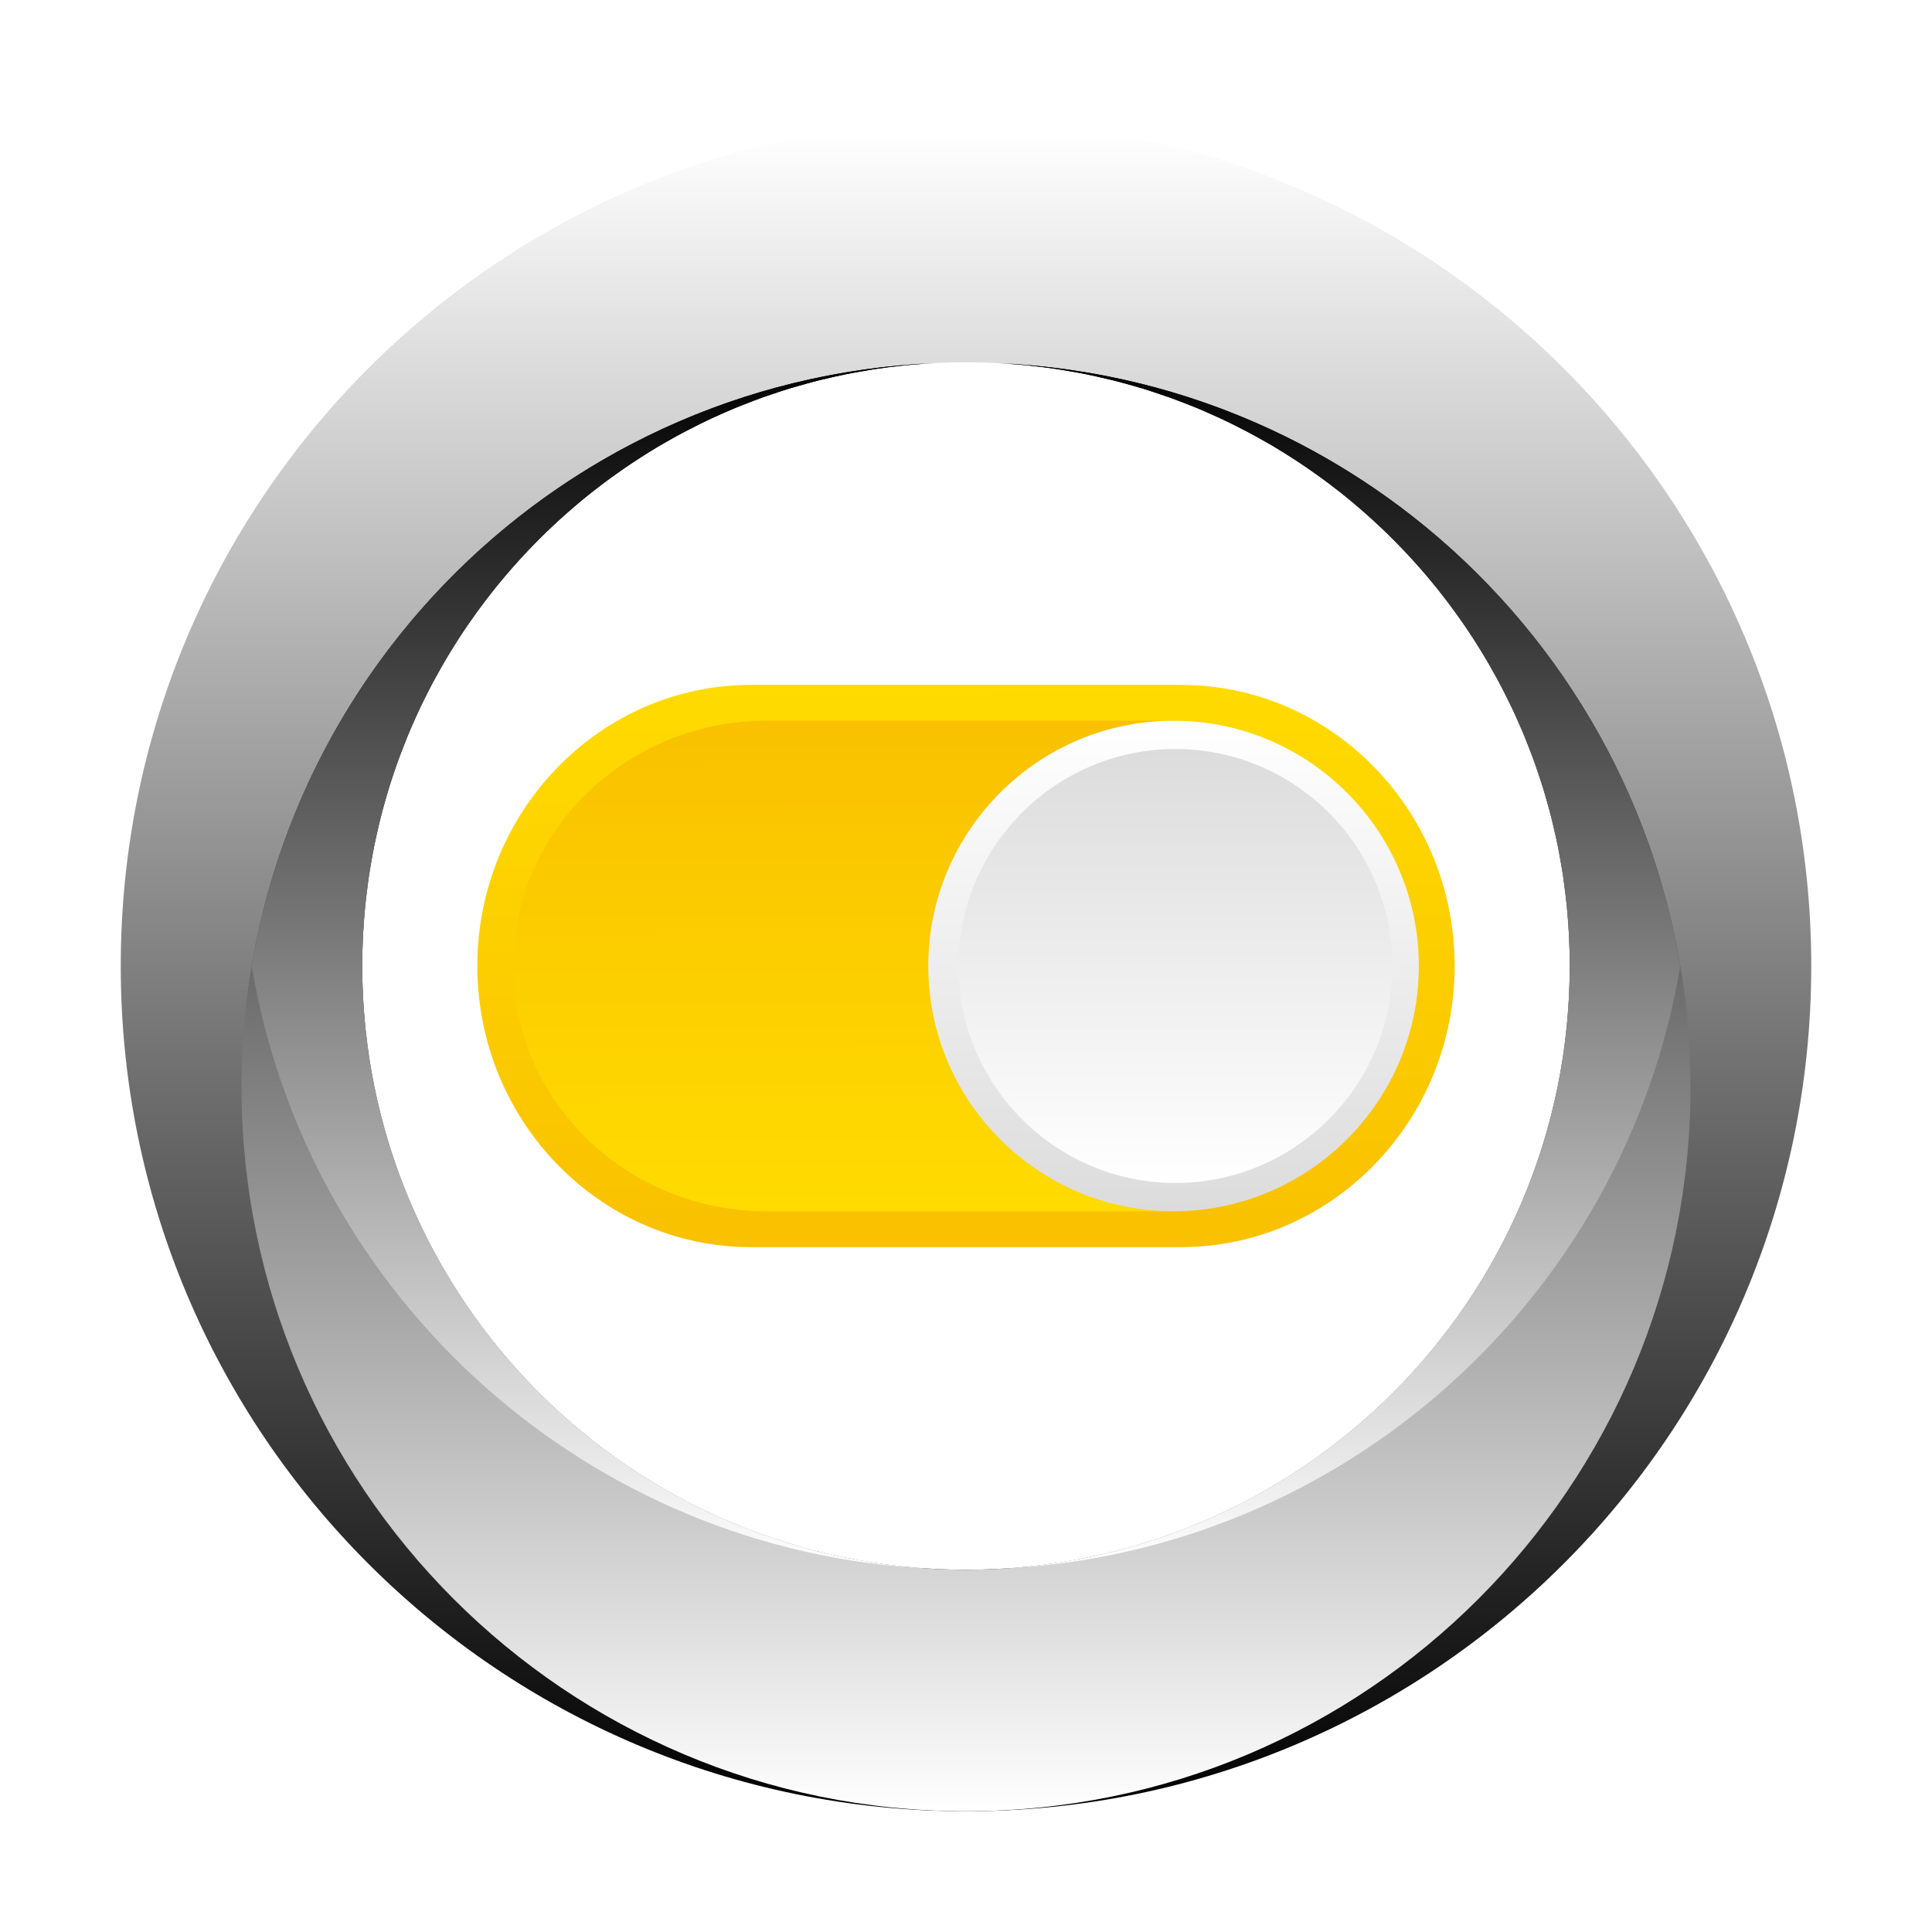
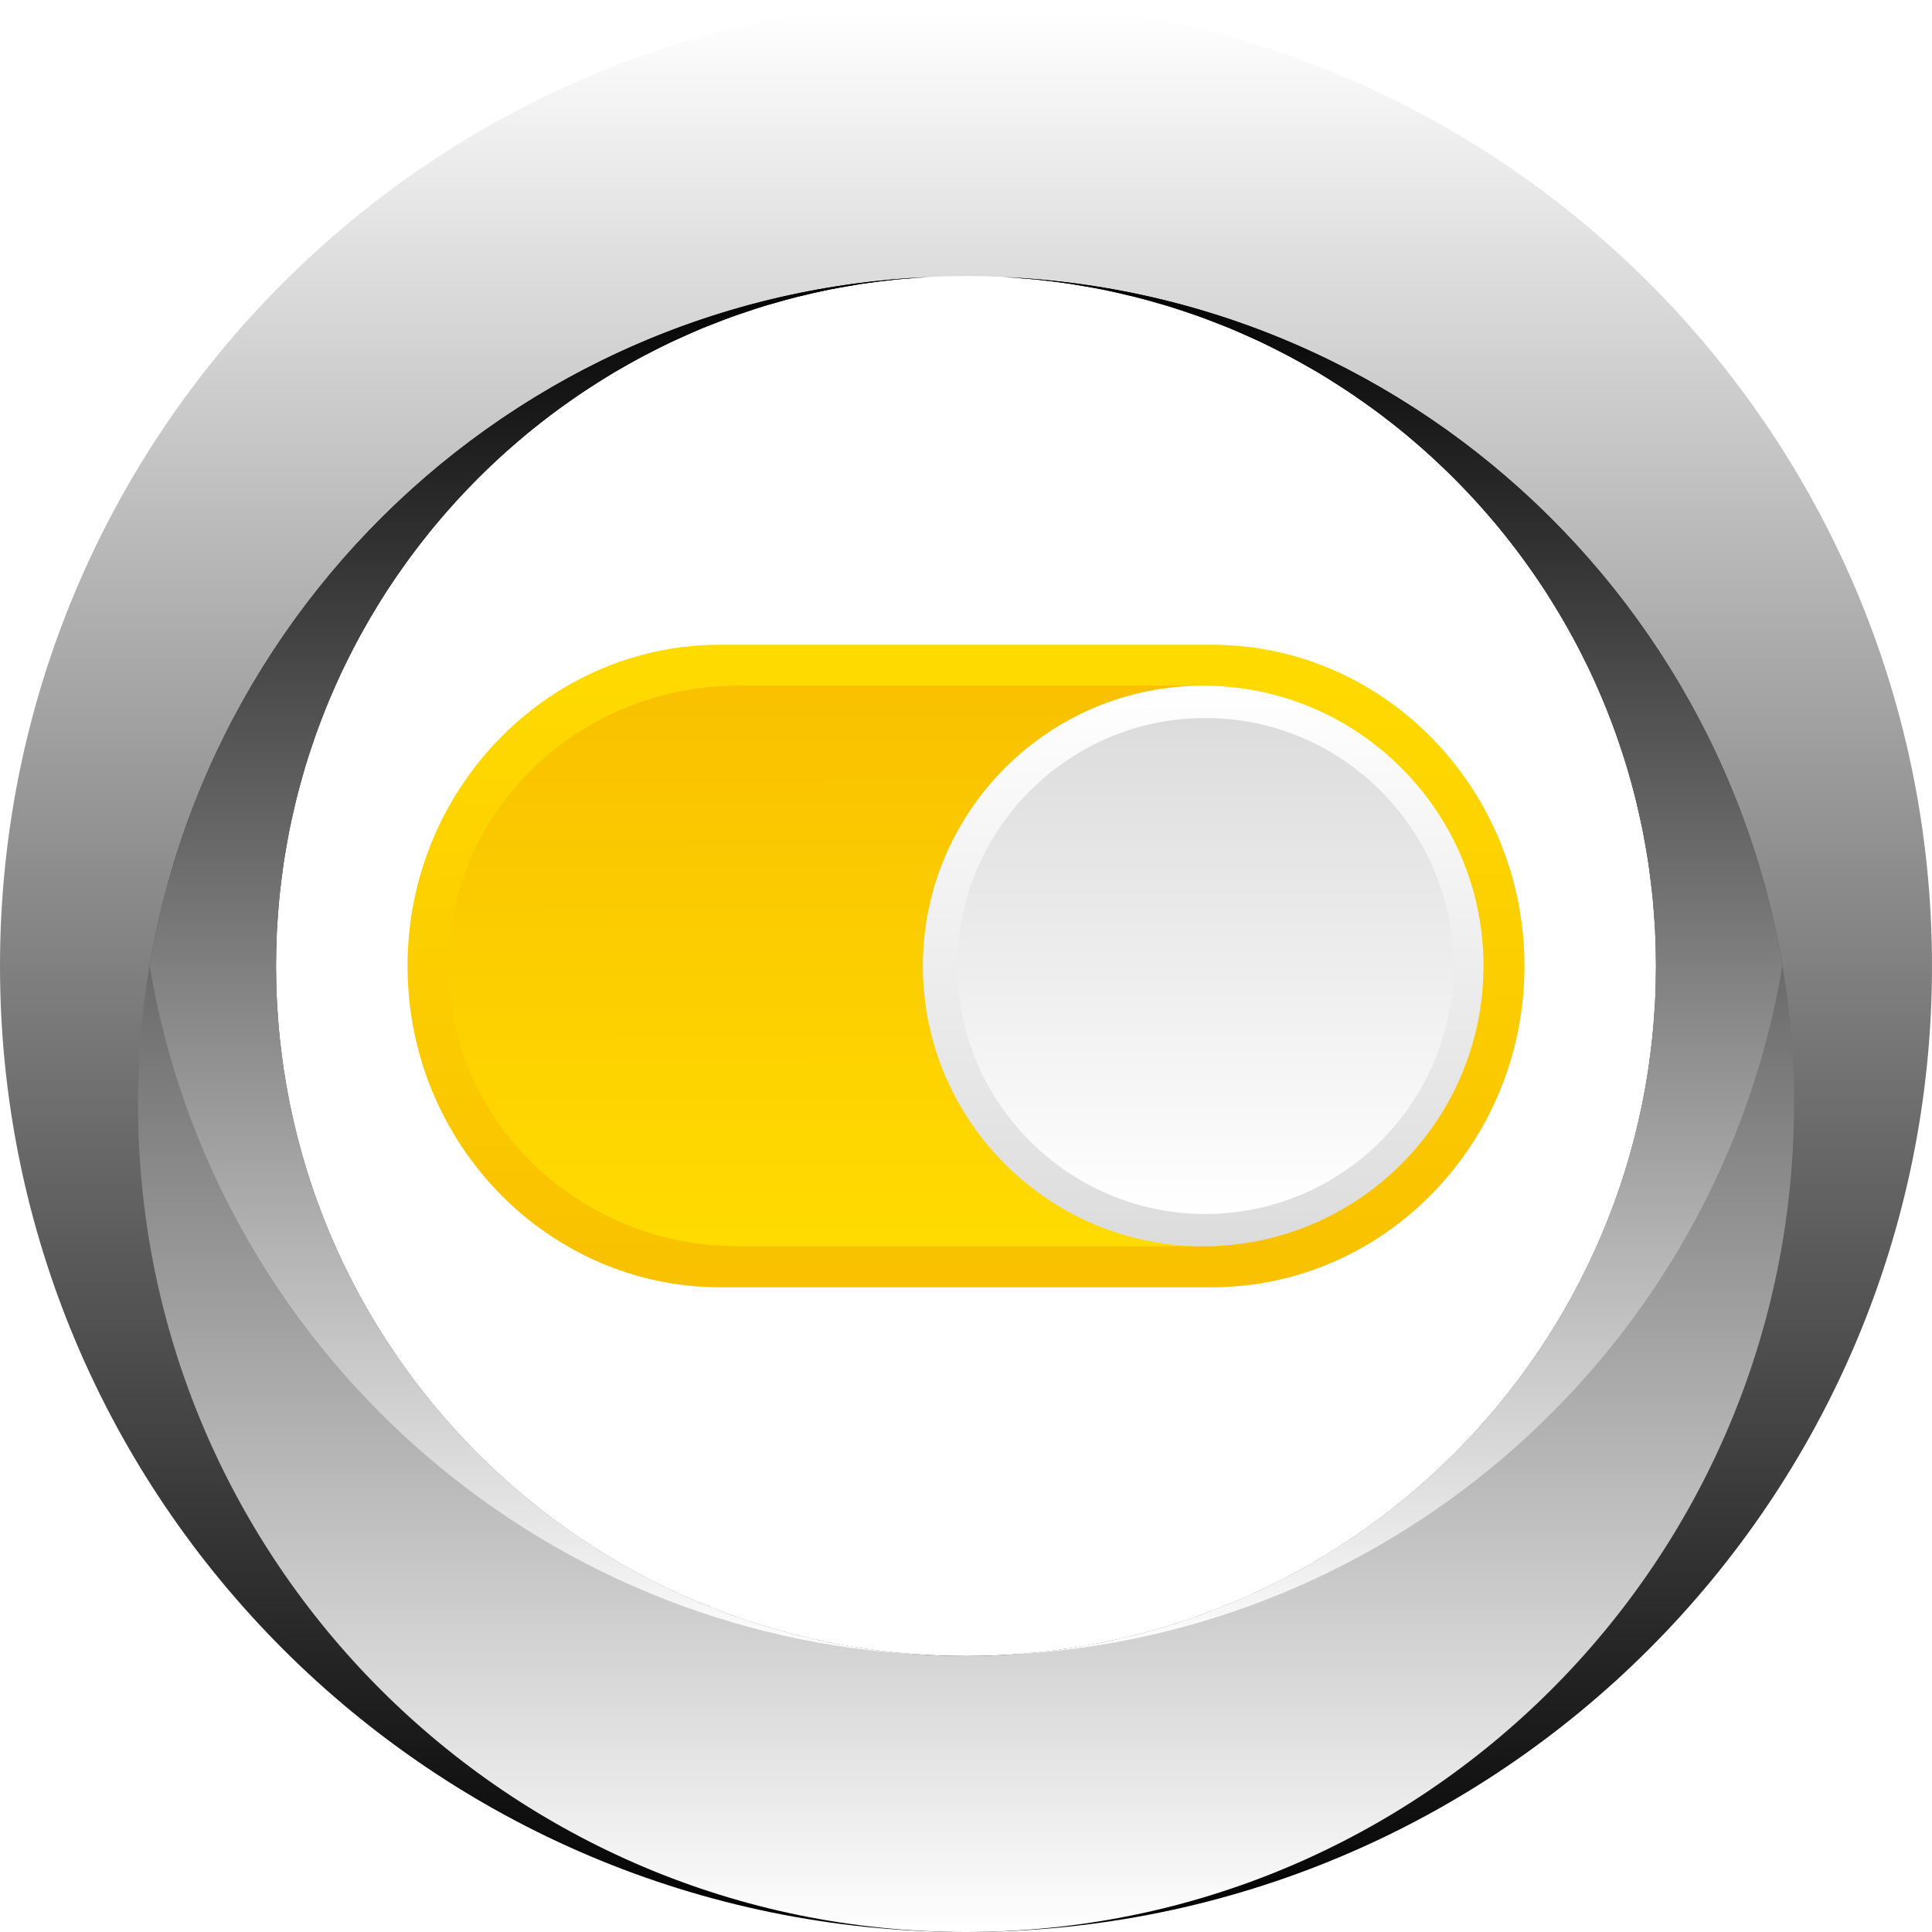
<svg xmlns="http://www.w3.org/2000/svg" style="fill-rule:evenodd;" version="1.1" viewBox="0 0 1024 1024">
  <defs>
-     <linearGradient y1="371.415" id="LinearGradient" x1="512" y2="648.288" x2="512.614" gradientUnits="userSpaceOnUse" gradientTransform="matrix(1.036 0 0 1.06429 -18.432 -32.9143)">
+     <linearGradient y1="371.415" id="LinearGradient" x1="512" y2="648.288" x2="512.614" gradientUnits="userSpaceOnUse" gradientTransform="matrix(1.184 0 0 1.21633 -94.208 -110.759)">
      <stop stop-color="#ffdb00" offset="0" />
      <stop stop-color="#f9c100" offset="1" />
    </linearGradient>
-     <linearGradient y1="371.415" id="LinearGradient_2" x1="512" y2="648.288" x2="512.614" gradientUnits="userSpaceOnUse" gradientTransform="matrix(0.96 0 0 0.928571 20.48 36.5714)">
+     <linearGradient y1="371.415" id="LinearGradient_2" x1="512" y2="648.288" x2="512.614" gradientUnits="userSpaceOnUse" gradientTransform="matrix(1.09714 0 0 1.06122 -49.7371 -31.347)">
      <stop stop-color="#f9c100" offset="0.002" />
      <stop stop-color="#ffdb00" offset="1" />
    </linearGradient>
-     <linearGradient y1="642" id="LinearGradient_3" x1="622" y2="382" x2="622" gradientUnits="userSpaceOnUse" gradientTransform="matrix(1 0 0 1 0 0)">
+     <linearGradient y1="642" id="LinearGradient_3" x1="622" y2="382" x2="622" gradientUnits="userSpaceOnUse" gradientTransform="matrix(1.14286 0 0 1.14286 -73.1428 -73.1429)">
      <stop stop-color="#dcdcdc" offset="0" />
      <stop stop-color="#ffffff" offset="1" />
    </linearGradient>
-     <linearGradient y1="397" id="LinearGradient_4" x1="623" y2="627" x2="623" gradientUnits="userSpaceOnUse" gradientTransform="matrix(1 0 0 1 0 0)">
+     <linearGradient y1="397" id="LinearGradient_4" x1="623" y2="627" x2="623" gradientUnits="userSpaceOnUse" gradientTransform="matrix(1.14286 0 0 1.14286 -73.1428 -73.1429)">
      <stop stop-color="#dcdcdc" offset="0" />
      <stop stop-color="#ffffff" offset="1" />
    </linearGradient>
-     <linearGradient y1="64" id="LinearGradient_5" x1="512" y2="960" x2="512" gradientUnits="userSpaceOnUse" gradientTransform="matrix(1 0 0 1 5.68434e-13 0)">
+     <linearGradient y1="64" id="LinearGradient_5" x1="512" y2="960" x2="512" gradientUnits="userSpaceOnUse" gradientTransform="matrix(1.14286 0 0 1.14286 -73.1428 -73.1429)">
      <stop stop-color="#ffffff" offset="0.007" />
      <stop stop-color="#000000" offset="1" />
    </linearGradient>
-     <linearGradient y1="960" id="LinearGradient_6" x1="512" y2="192.438" x2="512" gradientUnits="userSpaceOnUse" gradientTransform="matrix(1 0 0 1 2.27374e-13 0)">
+     <linearGradient y1="960" id="LinearGradient_6" x1="512" y2="192.438" x2="512" gradientUnits="userSpaceOnUse" gradientTransform="matrix(1.14286 0 0 1.14286 -73.1428 -73.1429)">
      <stop stop-color="#ffffff" offset="0" />
      <stop stop-color="#000000" offset="1" />
    </linearGradient>
-     <linearGradient y1="831.469" id="LinearGradient_7" x1="512" y2="192.531" x2="512" gradientUnits="userSpaceOnUse" gradientTransform="matrix(1 0 0 1 4.54747e-13 0)">
+     <linearGradient y1="831.469" id="LinearGradient_7" x1="512" y2="192.531" x2="512" gradientUnits="userSpaceOnUse" gradientTransform="matrix(1.14286 0 0 1.14286 -73.1428 -73.1429)">
      <stop stop-color="#ffffff" offset="0" />
      <stop stop-color="#000000" offset="1" />
    </linearGradient>
  </defs>
-   <path d="M625.96+363L398.04+363C318.074+363+253+429.85+253+512C253+594.15+318.074+661+398.04+661L625.96+661C705.926+661+771+594.15+771+512C771+429.85+705.926+363+625.96+363ZM625.96+639.714C557.406+639.714+501.64+582.426+501.64+512C501.64+441.574+557.406+384.286+625.96+384.286C694.514+384.286+750.28+441.574+750.28+512C750.28+582.426+694.514+639.714+625.96+639.714Z" opacity="1" fill="url(#LinearGradient)" />
-   <path d="M617.6+382L406.4+382C332.3+382+272+440.326+272+512C272+583.674+332.3+642+406.4+642L617.6+642C691.7+642+752+583.674+752+512C752+440.326+691.7+382+617.6+382ZM617.6+623.429C554.075+623.429+502.4+573.445+502.4+512C502.4+450.555+554.075+400.571+617.6+400.571C681.125+400.571+732.8+450.555+732.8+512C732.8+573.445+681.125+623.429+617.6+623.429Z" opacity="1" fill="url(#LinearGradient_2)" />
-   <path d="M622+382C550.314+382+492+440.314+492+512C492+583.686+550.314+642+622+642C693.686+642+752+583.686+752+512C752+440.314+693.686+382+622+382Z" opacity="1" fill="url(#LinearGradient_3)" />
-   <path d="M623+397C559.585+397+508+448.585+508+512C508+575.415+559.585+627+623+627C686.415+627+738+575.415+738+512C738+448.585+686.415+397+623+397Z" opacity="1" fill="url(#LinearGradient_4)" />
-   <path d="M512+64C264.576+64+64+264.576+64+512C64+759.424+264.576+960+512+960C759.424+960+960+759.424+960+512C960+264.576+759.424+64+512+64ZM512+192C688.731+192+832+335.269+832+512C832+688.731+688.731+832+512+832C335.269+832+192+688.731+192+512C192+335.269+335.269+192+512+192Z" opacity="1" fill="url(#LinearGradient_5)" />
-   <path d="M495.313+192.437C290.989+201.187+128+369.523+128+576C128+788.077+299.923+960+512+960C724.077+960+896+788.077+896+576C896+369.523+733.011+201.188+528.688+192.437C697.662+201.119+832+340.866+832+512C832+688.731+688.731+832+512+832C335.269+832+192+688.731+192+512C192+340.866+326.338+201.119+495.313+192.437Z" opacity="1" fill="url(#LinearGradient_6)" />
-   <path d="M493.813+192.531C311.764+201.035+162.915+336.247+133.406+512C162.915+687.753+311.764+822.965+493.813+831.469C491.152+831.32+488.518+831.058+485.875+830.844C483.681+830.666+481.463+830.565+479.281+830.344C478.609+830.275+477.952+830.166+477.281+830.094C472.667+829.596+468.085+829.036+463.531+828.344C461.676+828.062+459.845+827.689+458+827.375C454.775+826.827+451.536+826.3+448.344+825.656C444.378+824.856+440.474+823.914+436.563+822.969C435.558+822.726+434.532+822.534+433.531+822.281C430.137+821.425+426.788+820.463+423.438+819.5C421.718+819.006+419.989+818.554+418.281+818.031C414.916+817.002+411.599+815.855+408.281+814.719C406.828+814.221+405.35+813.768+403.906+813.25C401.002+812.208+398.146+811.061+395.281+809.938C393.175+809.112+391.053+808.337+388.969+807.469C386.798+806.564+384.677+805.576+382.531+804.625C379.959+803.486+377.379+802.361+374.844+801.156C372.582+800.081+370.357+798.939+368.125+797.812C365.968+796.724+363.817+795.635+361.688+794.5C359.014+793.074+356.378+791.593+353.75+790.094C352.072+789.137+350.377+788.205+348.719+787.219C346.134+785.682+343.6+784.076+341.063+782.469C339.146+781.255+337.233+780.034+335.344+778.781C333.089+777.285+330.871+775.739+328.656+774.188C326.897+772.955+325.139+771.735+323.406+770.469C320.949+768.673+318.528+766.832+316.125+764.969C314.535+763.736+312.941+762.512+311.375+761.25C309.006+759.341+306.687+757.381+304.375+755.406C302.826+754.083+301.274+752.758+299.75+751.406C297.703+749.59+295.687+747.743+293.688+745.875C291.933+744.236+290.186+742.584+288.469+740.906C286.535+739.018+284.635+737.093+282.75+735.156C281.131+733.493+279.521+731.823+277.938+730.125C276.076+728.129+274.248+726.106+272.438+724.062C270.982+722.42+269.547+720.766+268.125+719.094C266.318+716.968+264.533+714.829+262.781+712.656C261.318+710.841+259.893+709.004+258.469+707.156C256.743+704.918+255.042+702.66+253.375+700.375C252.019+698.517+250.691+696.638+249.375+694.75C247.987+692.76+246.593+690.773+245.25+688.75C243.724+686.452+242.249+684.12+240.781+681.781C239.489+679.721+238.215+677.654+236.969+675.562C235.611+673.284+234.303+670.971+233+668.656C231.832+666.58+230.654+664.511+229.531+662.406C228.199+659.91+226.924+657.379+225.656+654.844C224.69+652.911+223.709+650.986+222.781+649.031C221.469+646.267+220.235+643.464+219+640.656C218.167+638.763+217.328+636.881+216.531+634.969C215.52+632.541+214.578+630.082+213.625+627.625C212.627+625.051+211.62+622.48+210.688+619.875C210.003+617.963+209.368+616.022+208.719+614.094C207.769+611.271+206.81+608.451+205.938+605.594C205.249+603.34+204.64+601.056+204+598.781C203.205+595.956+202.406+593.137+201.688+590.281C201.157+588.172+200.707+586.032+200.219+583.906C199.58+581.127+198.909+578.369+198.344+575.562C197.755+572.644+197.258+569.697+196.75+566.75C196.353+564.451+195.91+562.16+195.563+559.844C195.198+557.414+194.966+554.947+194.656+552.5C194.298+549.666+193.877+546.856+193.594+544C193.273+540.772+193.068+537.505+192.844+534.25C192.707+532.257+192.507+530.284+192.406+528.281C192.136+522.884+192+517.465+192+512C192+506.535+192.136+501.116+192.406+495.719C192.507+493.716+192.707+491.743+192.844+489.75C193.068+486.495+193.273+483.228+193.594+480C193.877+477.144+194.298+474.334+194.656+471.5C194.966+469.053+195.198+466.586+195.563+464.156C195.91+461.84+196.353+459.549+196.75+457.25C197.258+454.303+197.755+451.356+198.344+448.438C198.909+445.631+199.58+442.873+200.219+440.094C200.707+437.968+201.157+435.828+201.688+433.719C202.406+430.863+203.205+428.044+204+425.219C204.64+422.944+205.249+420.66+205.938+418.406C206.81+415.549+207.769+412.729+208.719+409.906C209.368+407.978+210.003+406.037+210.688+404.125C211.62+401.52+212.627+398.949+213.625+396.375C214.578+393.918+215.52+391.459+216.531+389.031C217.328+387.119+218.167+385.237+219+383.344C220.235+380.536+221.469+377.733+222.781+374.969C223.709+373.014+224.69+371.089+225.656+369.156C226.924+366.621+228.199+364.09+229.531+361.594C230.654+359.489+231.832+357.42+233+355.344C234.303+353.029+235.611+350.716+236.969+348.438C238.215+346.346+239.489+344.279+240.781+342.219C242.249+339.88+243.724+337.548+245.25+335.25C246.593+333.227+247.987+331.24+249.375+329.25C250.691+327.362+252.019+325.483+253.375+323.625C255.042+321.34+256.743+319.082+258.469+316.844C259.893+314.996+261.318+313.159+262.781+311.344C264.533+309.171+266.318+307.032+268.125+304.906C269.547+303.234+270.982+301.58+272.438+299.938C274.248+297.894+276.076+295.871+277.938+293.875C279.521+292.177+281.131+290.507+282.75+288.844C284.635+286.907+286.535+284.982+288.469+283.094C290.186+281.416+291.933+279.764+293.688+278.125C295.687+276.257+297.703+274.41+299.75+272.594C301.274+271.242+302.826+269.917+304.375+268.594C306.687+266.619+309.006+264.659+311.375+262.75C312.941+261.488+314.535+260.264+316.125+259.031C318.528+257.168+320.949+255.327+323.406+253.531C325.139+252.265+326.897+251.045+328.656+249.812C330.871+248.261+333.089+246.715+335.344+245.219C337.233+243.966+339.146+242.745+341.063+241.531C343.6+239.924+346.134+238.318+348.719+236.781C350.377+235.795+352.072+234.863+353.75+233.906C356.378+232.407+359.014+230.926+361.688+229.5C363.817+228.365+365.968+227.276+368.125+226.188C370.357+225.061+372.582+223.919+374.844+222.844C377.379+221.639+379.959+220.514+382.531+219.375C384.677+218.424+386.798+217.436+388.969+216.531C391.052+215.663+393.175+214.888+395.281+214.062C398.146+212.939+401.002+211.792+403.906+210.75C405.35+210.232+406.828+209.779+408.281+209.281C411.599+208.145+414.916+206.998+418.281+205.969C419.989+205.446+421.718+204.994+423.438+204.5C426.788+203.537+430.137+202.575+433.531+201.719C434.532+201.466+435.558+201.274+436.563+201.031C440.474+200.086+444.378+199.144+448.344+198.344C451.536+197.7+454.775+197.173+458+196.625C459.845+196.311+461.676+195.938+463.531+195.656C468.085+194.964+472.667+194.404+477.281+193.906C477.952+193.834+478.609+193.725+479.281+193.656C481.463+193.435+483.681+193.334+485.875+193.156C488.518+192.942+491.152+192.68+493.813+192.531ZM530.188+192.531C532.848+192.68+535.482+192.942+538.125+193.156C540.32+193.334+542.536+193.435+544.719+193.656C545.391+193.724+546.048+193.834+546.719+193.906C551.333+194.404+555.915+194.964+560.469+195.656C562.325+195.938+564.154+196.311+566+196.625C569.225+197.173+572.464+197.7+575.656+198.344C579.622+199.144+583.526+200.086+587.438+201.031C588.444+201.275+589.466+201.466+590.469+201.719C593.863+202.575+597.212+203.537+600.563+204.5C602.282+204.994+604.011+205.446+605.719+205.969C609.084+206.998+612.401+208.145+615.719+209.281C617.172+209.779+618.65+210.232+620.094+210.75C622.998+211.792+625.854+212.939+628.719+214.062C630.825+214.888+632.948+215.663+635.031+216.531C637.202+217.436+639.323+218.424+641.469+219.375C644.041+220.514+646.621+221.639+649.156+222.844C651.418+223.919+653.643+225.061+655.875+226.188C658.032+227.276+660.183+228.365+662.313+229.5C664.986+230.926+667.622+232.407+670.25+233.906C671.928+234.863+673.623+235.795+675.281+236.781C677.866+238.318+680.4+239.924+682.938+241.531C684.854+242.745+686.767+243.966+688.656+245.219C690.911+246.715+693.129+248.261+695.344+249.812C697.103+251.045+698.861+252.265+700.594+253.531C703.051+255.327+705.472+257.168+707.875+259.031C709.465+260.264+711.059+261.488+712.625+262.75C714.994+264.659+717.313+266.619+719.625+268.594C721.174+269.917+722.726+271.242+724.25+272.594C726.297+274.41+728.313+276.257+730.313+278.125C732.067+279.764+733.814+281.416+735.531+283.094C737.465+284.982+739.365+286.907+741.25+288.844C742.869+290.507+744.479+292.177+746.063+293.875C747.924+295.871+749.752+297.894+751.563+299.938C753.018+301.58+754.453+303.234+755.875+304.906C757.682+307.032+759.467+309.171+761.219+311.344C762.682+313.159+764.107+314.996+765.531+316.844C767.257+319.082+768.958+321.34+770.625+323.625C771.981+325.483+773.309+327.362+774.625+329.25C776.013+331.24+777.407+333.227+778.75+335.25C780.276+337.548+781.751+339.88+783.219+342.219C784.511+344.279+785.785+346.346+787.031+348.438C788.389+350.716+789.697+353.029+791+355.344C792.168+357.42+793.346+359.489+794.469+361.594C795.801+364.09+797.076+366.621+798.344+369.156C799.31+371.089+800.291+373.014+801.219+374.969C802.531+377.733+803.765+380.536+805+383.344C805.833+385.237+806.672+387.119+807.469+389.031C808.48+391.459+809.422+393.918+810.375+396.375C811.373+398.949+812.38+401.52+813.313+404.125C813.997+406.037+814.632+407.978+815.281+409.906C816.231+412.729+817.19+415.549+818.063+418.406C818.751+420.66+819.36+422.944+820+425.219C820.795+428.044+821.594+430.863+822.313+433.719C822.843+435.828+823.293+437.968+823.781+440.094C824.42+442.873+825.091+445.631+825.656+448.438C826.245+451.356+826.742+454.303+827.25+457.25C827.647+459.549+828.09+461.84+828.438+464.156C828.802+466.586+829.034+469.053+829.344+471.5C829.702+474.334+830.123+477.144+830.406+480C830.727+483.229+830.932+486.493+831.156+489.75C831.293+491.742+831.493+493.717+831.594+495.719C831.864+501.116+832+506.535+832+512C832+517.465+831.864+522.884+831.594+528.281C831.493+530.283+831.293+532.258+831.156+534.25C830.932+537.507+830.727+540.771+830.406+544C830.123+546.856+829.702+549.666+829.344+552.5C829.034+554.947+828.802+557.414+828.438+559.844C828.09+562.16+827.647+564.451+827.25+566.75C826.742+569.697+826.245+572.644+825.656+575.562C825.091+578.369+824.42+581.127+823.781+583.906C823.293+586.032+822.843+588.172+822.313+590.281C821.594+593.137+820.795+595.956+820+598.781C819.36+601.056+818.751+603.34+818.063+605.594C817.19+608.451+816.231+611.271+815.281+614.094C814.632+616.022+813.997+617.963+813.313+619.875C812.38+622.48+811.373+625.051+810.375+627.625C809.422+630.082+808.48+632.541+807.469+634.969C806.672+636.881+805.833+638.763+805+640.656C803.765+643.464+802.531+646.267+801.219+649.031C800.291+650.986+799.31+652.911+798.344+654.844C797.076+657.379+795.801+659.91+794.469+662.406C793.346+664.511+792.168+666.58+791+668.656C789.697+670.971+788.389+673.284+787.031+675.562C785.785+677.654+784.511+679.721+783.219+681.781C781.751+684.12+780.276+686.452+778.75+688.75C777.407+690.773+776.013+692.76+774.625+694.75C773.309+696.638+771.981+698.517+770.625+700.375C768.958+702.66+767.257+704.918+765.531+707.156C764.107+709.004+762.682+710.841+761.219+712.656C759.467+714.829+757.682+716.968+755.875+719.094C754.453+720.766+753.018+722.42+751.563+724.062C749.752+726.106+747.924+728.129+746.063+730.125C744.479+731.823+742.869+733.493+741.25+735.156C739.365+737.093+737.465+739.018+735.531+740.906C733.814+742.584+732.067+744.236+730.313+745.875C728.313+747.743+726.297+749.59+724.25+751.406C722.726+752.758+721.174+754.083+719.625+755.406C717.313+757.381+714.994+759.341+712.625+761.25C711.059+762.512+709.465+763.736+707.875+764.969C705.472+766.832+703.051+768.673+700.594+770.469C698.861+771.735+697.103+772.955+695.344+774.188C693.129+775.739+690.911+777.285+688.656+778.781C686.767+780.034+684.854+781.255+682.938+782.469C680.4+784.076+677.866+785.682+675.281+787.219C673.623+788.205+671.928+789.137+670.25+790.094C667.622+791.593+664.986+793.074+662.313+794.5C660.183+795.635+658.032+796.724+655.875+797.812C653.643+798.939+651.418+800.081+649.156+801.156C646.621+802.361+644.041+803.486+641.469+804.625C639.323+805.576+637.202+806.564+635.031+807.469C632.948+808.337+630.825+809.112+628.719+809.938C625.854+811.061+622.998+812.208+620.094+813.25C618.65+813.768+617.172+814.221+615.719+814.719C612.401+815.855+609.084+817.002+605.719+818.031C604.011+818.554+602.282+819.006+600.563+819.5C597.212+820.463+593.863+821.425+590.469+822.281C589.466+822.534+588.444+822.725+587.438+822.969C583.526+823.914+579.622+824.856+575.656+825.656C572.464+826.3+569.225+826.827+566+827.375C564.154+827.689+562.325+828.062+560.469+828.344C555.915+829.036+551.333+829.596+546.719+830.094C546.048+830.166+545.391+830.276+544.719+830.344C542.536+830.565+540.32+830.666+538.125+830.844C535.482+831.058+532.848+831.32+530.188+831.469C712.236+822.965+861.085+687.753+890.594+512C861.085+336.247+712.236+201.035+530.188+192.531Z" opacity="1" fill="url(#LinearGradient_7)" />
+   <path d="M642.24+341.714L381.76+341.714C290.37+341.714+216+418.115+216+512C216+605.885+290.37+682.286+381.76+682.286L642.24+682.286C733.63+682.286+808+605.885+808+512C808+418.115+733.63+341.714+642.24+341.714ZM642.24+657.959C563.893+657.959+500.16+592.487+500.16+512C500.16+431.513+563.893+366.041+642.24+366.041C720.587+366.041+784.32+431.513+784.32+512C784.32+592.487+720.587+657.959+642.24+657.959Z" opacity="1" fill="url(#LinearGradient)" />
+   <path d="M632.686+363.429L391.314+363.429C306.629+363.429+237.714+430.087+237.714+512C237.714+593.913+306.629+660.571+391.314+660.571L632.686+660.571C717.371+660.571+786.286+593.913+786.286+512C786.286+430.087+717.371+363.429+632.686+363.429ZM632.686+639.347C560.086+639.347+501.029+582.223+501.029+512C501.029+441.777+560.086+384.653+632.686+384.653C705.286+384.653+764.343+441.777+764.343+512C764.343+582.223+705.286+639.347+632.686+639.347Z" opacity="1" fill="url(#LinearGradient_2)" />
+   <path d="M637.714+363.429C555.787+363.429+489.143+430.073+489.143+512C489.143+593.927+555.787+660.571+637.714+660.571C719.641+660.571+786.286+593.927+786.286+512C786.286+430.073+719.641+363.429+637.714+363.429Z" opacity="1" fill="url(#LinearGradient_3)" />
+   <path d="M638.857+380.571C566.383+380.571+507.429+439.526+507.429+512C507.429+584.474+566.383+643.429+638.857+643.429C711.331+643.429+770.286+584.474+770.286+512C770.286+439.526+711.331+380.571+638.857+380.571Z" opacity="1" fill="url(#LinearGradient_4)" />
+   <path d="M512+0C229.23+0+1.52588e-05+229.23+1.52588e-05+512C1.52588e-05+794.77+229.23+1024+512+1024C794.77+1024+1024+794.77+1024+512C1024+229.23+794.77+0+512+0ZM512+146.286C713.978+146.286+877.714+310.022+877.714+512C877.714+713.978+713.978+877.714+512+877.714C310.022+877.714+146.286+713.978+146.286+512C146.286+310.022+310.022+146.286+512+146.286Z" opacity="1" fill="url(#LinearGradient_5)" />
+   <path d="M492.929+146.786C259.416+156.786+73.143+349.169+73.143+585.143C73.143+827.517+269.626+1024+512+1024C754.374+1024+950.857+827.517+950.857+585.143C950.857+349.169+764.584+156.786+531.071+146.786C724.185+156.707+877.714+316.419+877.714+512C877.714+713.978+713.978+877.714+512+877.714C310.022+877.714+146.286+713.978+146.286+512C146.286+316.419+299.815+156.707+492.929+146.786Z" opacity="1" fill="url(#LinearGradient_6)" />
+   <path d="M491.214+146.893C283.159+156.612+113.046+311.139+79.321+512C113.046+712.861+283.159+867.388+491.214+877.107C488.173+876.937+485.163+876.637+482.143+876.393C479.635+876.19+477.1+876.075+474.607+875.821C473.839+875.743+473.088+875.618+472.321+875.536C467.048+874.967+461.811+874.327+456.607+873.536C454.487+873.213+452.394+872.787+450.286+872.429C446.599+871.802+442.898+871.201+439.25+870.464C434.718+869.55+430.256+868.474+425.786+867.393C424.637+867.115+423.465+866.895+422.321+866.607C418.442+865.629+414.615+864.53+410.786+863.429C408.82+862.864+406.844+862.347+404.893+861.75C401.046+860.573+397.256+859.263+393.464+857.964C391.804+857.396+390.114+856.878+388.464+856.286C385.146+855.095+381.881+853.783+378.607+852.5C376.201+851.557+373.774+850.671+371.393+849.679C368.912+848.645+366.488+847.515+364.036+846.429C361.096+845.126+358.148+843.841+355.25+842.464C352.665+841.236+350.123+839.93+347.571+838.643C345.106+837.399+342.647+836.154+340.214+834.857C337.158+833.228+334.146+831.534+331.143+829.821C329.225+828.728+327.288+827.663+325.393+826.536C322.439+824.779+319.542+822.944+316.643+821.107C314.452+819.72+312.266+818.325+310.107+816.893C307.53+815.183+304.995+813.416+302.464+811.643C300.454+810.235+298.445+808.84+296.464+807.393C293.656+805.34+290.889+803.237+288.143+801.107C286.325+799.698+284.504+798.3+282.714+796.857C280.007+794.675+277.357+792.435+274.714+790.179C272.944+788.667+271.17+787.152+269.429+785.607C267.089+783.531+264.785+781.42+262.5+779.286C260.494+777.413+258.499+775.524+256.536+773.607C254.326+771.449+252.155+769.249+250+767.036C248.149+765.135+246.309+763.226+244.5+761.286C242.373+759.004+240.283+756.692+238.214+754.357C236.551+752.48+234.911+750.59+233.286+748.679C231.221+746.249+229.181+743.805+227.179+741.321C225.506+739.247+223.878+737.147+222.25+735.036C220.278+732.477+218.334+729.897+216.429+727.286C214.879+725.162+213.361+723.015+211.857+720.857C210.271+718.582+208.678+716.312+207.143+714C205.399+711.374+203.713+708.709+202.036+706.036C200.559+703.681+199.103+701.319+197.679+698.929C196.127+696.325+194.632+693.681+193.143+691.036C191.808+688.663+190.462+686.298+189.179+683.893C187.656+681.04+186.198+678.147+184.75+675.25C183.646+673.041+182.525+670.841+181.464+668.607C179.964+665.448+178.554+662.244+177.143+659.036C176.191+656.872+175.232+654.721+174.321+652.536C173.165+649.762+172.089+646.951+171+644.143C169.859+641.202+168.709+638.263+167.643+635.286C166.86+633.1+166.135+630.883+165.393+628.679C164.307+625.452+163.212+622.23+162.214+618.964C161.427+616.388+160.731+613.779+160+611.179C159.092+607.95+158.178+604.728+157.357+601.464C156.751+599.054+156.237+596.607+155.679+594.179C154.949+591.003+154.182+587.85+153.536+584.643C152.863+581.307+152.295+577.939+151.714+574.571C151.261+571.944+150.754+569.325+150.357+566.679C149.941+563.902+149.675+561.082+149.321+558.286C148.912+555.047+148.431+551.836+148.107+548.571C147.741+544.883+147.506+541.149+147.25+537.429C147.093+535.151+146.865+532.896+146.75+530.607C146.441+524.439+146.286+518.245+146.286+512C146.286+505.755+146.441+499.561+146.75+493.393C146.865+491.104+147.093+488.849+147.25+486.571C147.506+482.851+147.741+479.117+148.107+475.429C148.431+472.164+148.912+468.953+149.321+465.714C149.675+462.918+149.941+460.098+150.357+457.321C150.754+454.675+151.261+452.056+151.714+449.429C152.295+446.061+152.863+442.692+153.536+439.357C154.182+436.15+154.949+432.997+155.679+429.821C156.237+427.393+156.751+424.946+157.357+422.536C158.178+419.272+159.092+416.05+160+412.821C160.731+410.221+161.427+407.612+162.214+405.036C163.212+401.77+164.307+398.548+165.393+395.321C166.135+393.117+166.86+390.9+167.643+388.714C168.709+385.737+169.859+382.798+171+379.857C172.089+377.049+173.165+374.238+174.321+371.464C175.232+369.279+176.191+367.128+177.143+364.964C178.554+361.756+179.964+358.552+181.464+355.393C182.525+353.159+183.646+350.959+184.75+348.75C186.198+345.853+187.656+342.96+189.179+340.107C190.462+337.702+191.808+335.337+193.143+332.964C194.632+330.319+196.127+327.675+197.679+325.071C199.103+322.681+200.559+320.319+202.036+317.964C203.713+315.291+205.399+312.626+207.143+310C208.678+307.688+210.271+305.418+211.857+303.143C213.361+300.985+214.879+298.838+216.429+296.714C218.334+294.103+220.278+291.523+222.25+288.964C223.878+286.853+225.506+284.753+227.179+282.679C229.181+280.195+231.221+277.751+233.286+275.321C234.911+273.41+236.551+271.52+238.214+269.643C240.283+267.308+242.373+264.996+244.5+262.714C246.309+260.774+248.149+258.865+250+256.964C252.155+254.751+254.326+252.551+256.536+250.393C258.499+248.476+260.494+246.587+262.5+244.714C264.785+242.58+267.089+240.469+269.429+238.393C271.17+236.848+272.944+235.333+274.714+233.821C277.357+231.565+280.007+229.325+282.714+227.143C284.504+225.7+286.325+224.302+288.143+222.893C290.889+220.763+293.656+218.659+296.464+216.607C298.445+215.16+300.454+213.765+302.464+212.357C304.995+210.584+307.53+208.817+310.107+207.107C312.266+205.675+314.452+204.28+316.643+202.893C319.542+201.056+322.439+199.221+325.393+197.464C327.288+196.337+329.225+195.272+331.143+194.179C334.146+192.466+337.158+190.772+340.214+189.143C342.647+187.846+345.106+186.601+347.571+185.357C350.123+184.07+352.665+182.764+355.25+181.536C358.148+180.159+361.096+178.874+364.036+177.571C366.488+176.485+368.912+175.355+371.393+174.321C373.774+173.329+376.201+172.443+378.607+171.5C381.881+170.217+385.146+168.905+388.464+167.714C390.114+167.122+391.804+166.604+393.464+166.036C397.256+164.737+401.046+163.427+404.893+162.25C406.844+161.653+408.82+161.136+410.786+160.571C414.615+159.47+418.442+158.371+422.321+157.393C423.466+157.105+424.637+156.885+425.786+156.607C430.256+155.526+434.718+154.45+439.25+153.536C442.898+152.799+446.599+152.198+450.286+151.571C452.394+151.213+454.487+150.787+456.607+150.464C461.811+149.673+467.048+149.033+472.321+148.464C473.088+148.382+473.839+148.257+474.607+148.179C477.1+147.925+479.635+147.81+482.143+147.607C485.163+147.363+488.173+147.063+491.214+146.893ZM532.786+146.893C535.827+147.063+538.837+147.363+541.857+147.607C544.366+147.81+546.899+147.925+549.393+148.179C550.161+148.257+550.912+148.382+551.679+148.464C556.952+149.033+562.189+149.673+567.393+150.464C569.515+150.787+571.604+151.213+573.714+151.571C577.401+152.198+581.102+152.799+584.75+153.536C589.282+154.45+593.744+155.526+598.214+156.607C599.365+156.885+600.532+157.104+601.679+157.393C605.558+158.371+609.385+159.47+613.214+160.571C615.18+161.136+617.156+161.653+619.107+162.25C622.954+163.427+626.744+164.737+630.536+166.036C632.196+166.604+633.886+167.122+635.536+167.714C638.854+168.905+642.119+170.217+645.393+171.5C647.799+172.443+650.226+173.329+652.607+174.321C655.088+175.355+657.512+176.485+659.964+177.571C662.904+178.874+665.852+180.159+668.75+181.536C671.335+182.764+673.877+184.07+676.429+185.357C678.894+186.601+681.353+187.846+683.786+189.143C686.842+190.772+689.854+192.466+692.857+194.179C694.775+195.272+696.712+196.337+698.607+197.464C701.561+199.221+704.458+201.056+707.357+202.893C709.548+204.28+711.734+205.675+713.893+207.107C716.47+208.817+719.005+210.584+721.536+212.357C723.546+213.765+725.555+215.16+727.536+216.607C730.344+218.659+733.111+220.763+735.857+222.893C737.675+224.302+739.496+225.7+741.286+227.143C743.993+229.325+746.643+231.565+749.286+233.821C751.056+235.333+752.83+236.848+754.571+238.393C756.911+240.469+759.215+242.58+761.5+244.714C763.506+246.587+765.501+248.476+767.464+250.393C769.674+252.551+771.845+254.751+774+256.964C775.851+258.865+777.691+260.774+779.5+262.714C781.627+264.996+783.717+267.308+785.786+269.643C787.449+271.52+789.089+273.41+790.714+275.321C792.779+277.751+794.819+280.195+796.821+282.679C798.494+284.753+800.122+286.853+801.75+288.964C803.722+291.523+805.666+294.103+807.571+296.714C809.121+298.838+810.639+300.985+812.143+303.143C813.729+305.418+815.322+307.688+816.857+310C818.601+312.626+820.287+315.291+821.964+317.964C823.441+320.319+824.897+322.681+826.321+325.071C827.873+327.675+829.369+330.319+830.857+332.964C832.192+335.337+833.538+337.702+834.821+340.107C836.344+342.96+837.802+345.853+839.25+348.75C840.354+350.959+841.475+353.159+842.536+355.393C844.036+358.552+845.446+361.756+846.857+364.964C847.809+367.128+848.768+369.279+849.679+371.464C850.835+374.238+851.911+377.049+853+379.857C854.141+382.798+855.291+385.737+856.357+388.714C857.14+390.9+857.865+393.117+858.607+395.321C859.693+398.548+860.788+401.77+861.786+405.036C862.573+407.612+863.269+410.221+864+412.821C864.908+416.05+865.822+419.272+866.643+422.536C867.249+424.946+867.763+427.393+868.321+429.821C869.051+432.997+869.818+436.15+870.464+439.357C871.137+442.693+871.705+446.061+872.286+449.429C872.739+452.056+873.246+454.675+873.643+457.321C874.059+460.098+874.325+462.918+874.679+465.714C875.088+468.953+875.569+472.164+875.893+475.429C876.259+479.119+876.494+482.849+876.75+486.571C876.907+488.848+877.135+491.105+877.25+493.393C877.559+499.561+877.714+505.755+877.714+512C877.714+518.245+877.559+524.439+877.25+530.607C877.135+532.894+876.907+535.152+876.75+537.429C876.494+541.151+876.259+544.881+875.893+548.571C875.569+551.836+875.088+555.047+874.679+558.286C874.325+561.082+874.059+563.902+873.643+566.679C873.246+569.325+872.739+571.944+872.286+574.571C871.705+577.939+871.137+581.307+870.464+584.643C869.818+587.85+869.051+591.003+868.321+594.179C867.763+596.607+867.249+599.054+866.643+601.464C865.822+604.728+864.908+607.95+864+611.179C863.269+613.779+862.573+616.388+861.786+618.964C860.788+622.23+859.693+625.452+858.607+628.679C857.865+630.883+857.14+633.1+856.357+635.286C855.291+638.263+854.141+641.202+853+644.143C851.911+646.951+850.835+649.762+849.679+652.536C848.768+654.721+847.809+656.872+846.857+659.036C845.446+662.244+844.036+665.448+842.536+668.607C841.475+670.841+840.354+673.041+839.25+675.25C837.802+678.147+836.344+681.04+834.821+683.893C833.538+686.298+832.192+688.663+830.857+691.036C829.369+693.681+827.873+696.325+826.321+698.929C824.897+701.318+823.441+703.681+821.964+706.036C820.287+708.709+818.601+711.374+816.857+714C815.322+716.312+813.729+718.582+812.143+720.857C810.639+723.015+809.121+725.162+807.571+727.286C805.666+729.897+803.722+732.477+801.75+735.036C800.122+737.147+798.494+739.247+796.821+741.321C794.819+743.805+792.779+746.249+790.714+748.679C789.089+750.59+787.449+752.48+785.786+754.357C783.717+756.692+781.627+759.004+779.5+761.286C777.691+763.226+775.851+765.135+774+767.036C771.845+769.249+769.674+771.449+767.464+773.607C765.501+775.524+763.506+777.413+761.5+779.286C759.215+781.42+756.911+783.531+754.571+785.607C752.83+787.152+751.056+788.667+749.286+790.179C746.643+792.435+743.993+794.675+741.286+796.857C739.496+798.3+737.675+799.698+735.857+801.107C733.111+803.237+730.344+805.34+727.536+807.393C725.555+808.84+723.546+810.235+721.536+811.643C719.005+813.416+716.47+815.183+713.893+816.893C711.734+818.325+709.548+819.72+707.357+821.107C704.458+822.944+701.561+824.779+698.607+826.536C696.712+827.663+694.775+828.728+692.857+829.821C689.854+831.534+686.842+833.228+683.786+834.857C681.353+836.154+678.894+837.399+676.429+838.643C673.877+839.93+671.335+841.236+668.75+842.464C665.852+843.841+662.904+845.126+659.964+846.429C657.512+847.515+655.088+848.645+652.607+849.679C650.226+850.671+647.799+851.557+645.393+852.5C642.119+853.783+638.854+855.095+635.536+856.286C633.886+856.878+632.196+857.396+630.536+857.964C626.744+859.263+622.954+860.573+619.107+861.75C617.156+862.347+615.18+862.864+613.214+863.429C609.385+864.53+605.558+865.629+601.679+866.607C600.532+866.896+599.365+867.115+598.214+867.393C593.744+868.474+589.282+869.55+584.75+870.464C581.102+871.201+577.401+871.802+573.714+872.429C571.604+872.787+569.515+873.213+567.393+873.536C562.189+874.327+556.952+874.967+551.679+875.536C550.912+875.618+550.161+875.743+549.393+875.821C546.899+876.075+544.366+876.19+541.857+876.393C538.837+876.637+535.827+876.937+532.786+877.107C740.841+867.388+910.954+712.861+944.679+512C910.954+311.139+740.841+156.612+532.786+146.893Z" opacity="1" fill="url(#LinearGradient_7)" />
</svg>
